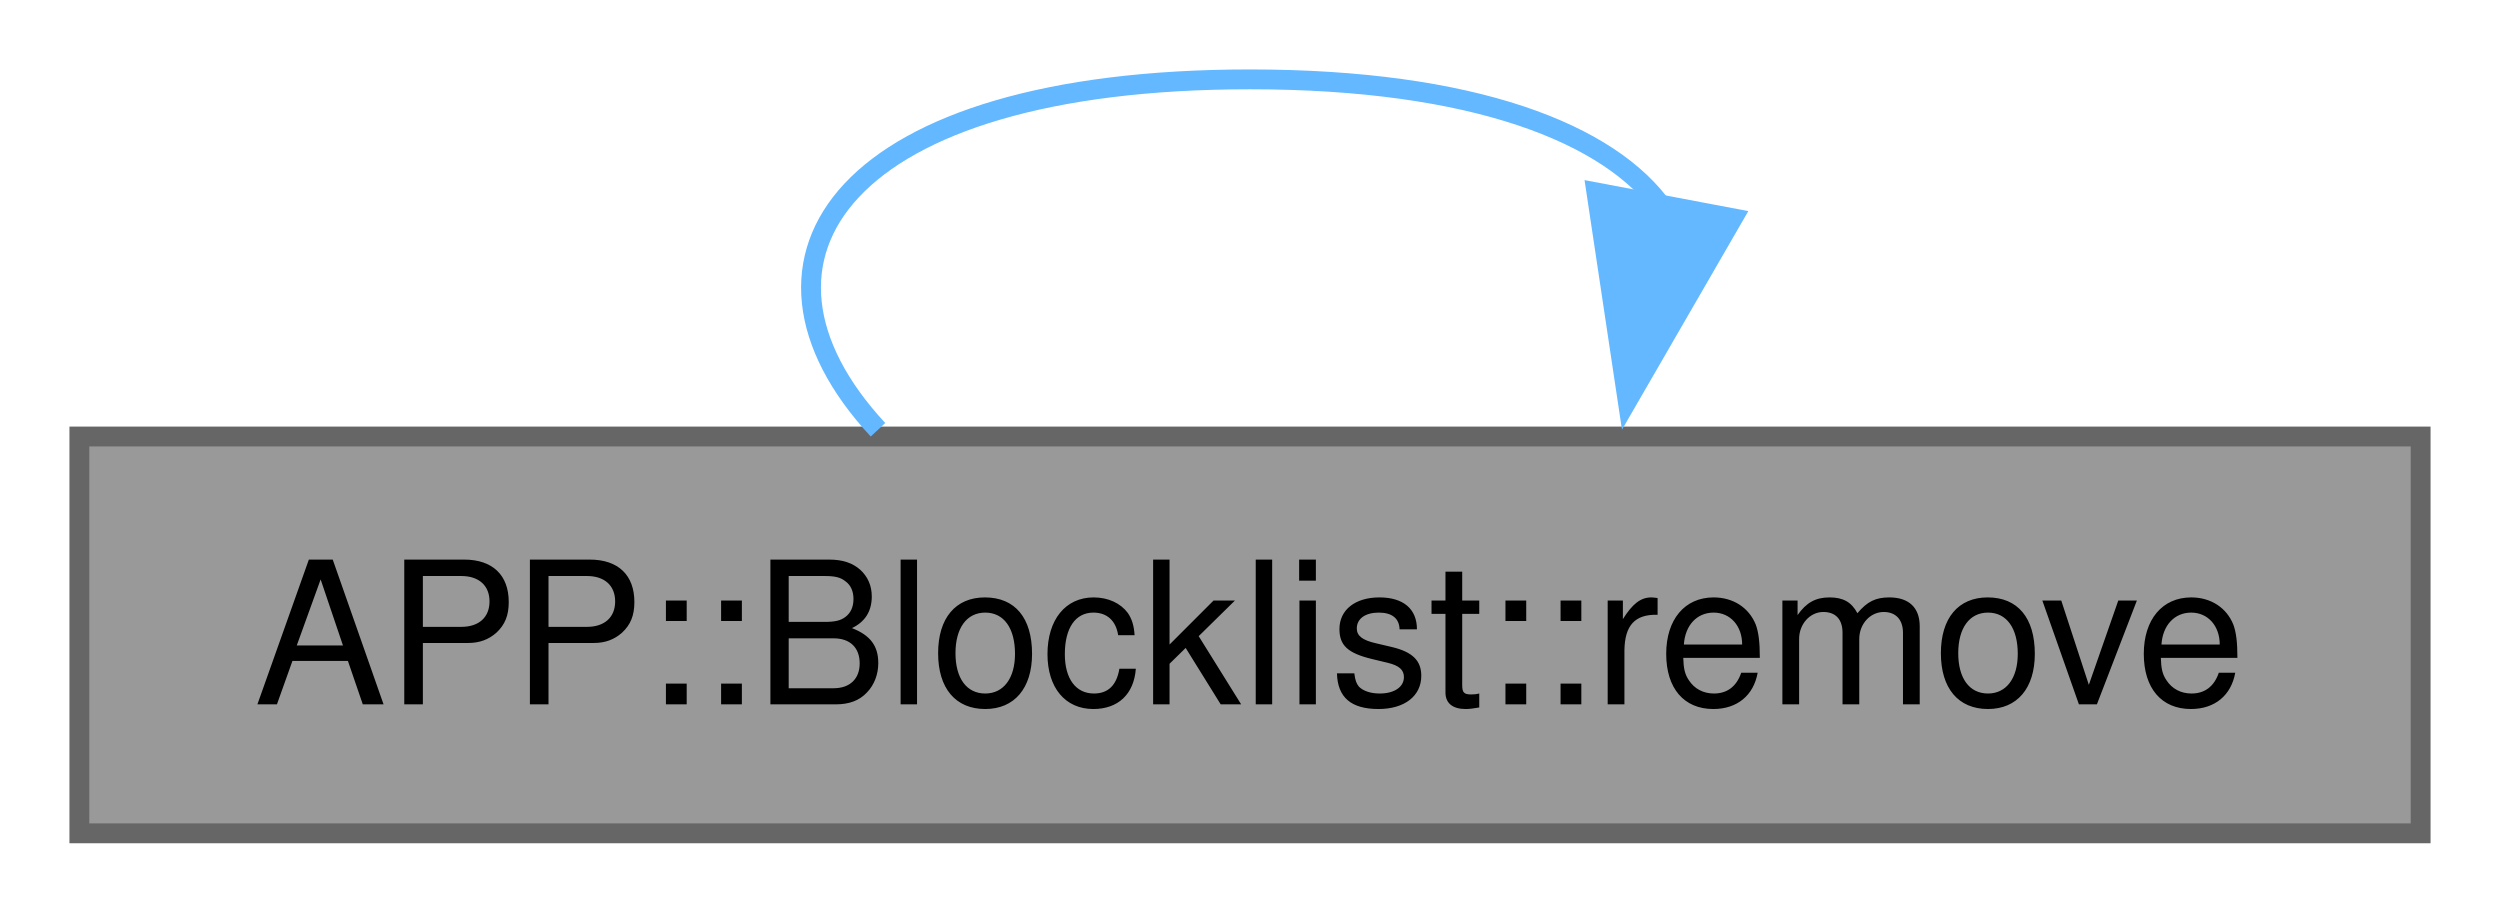
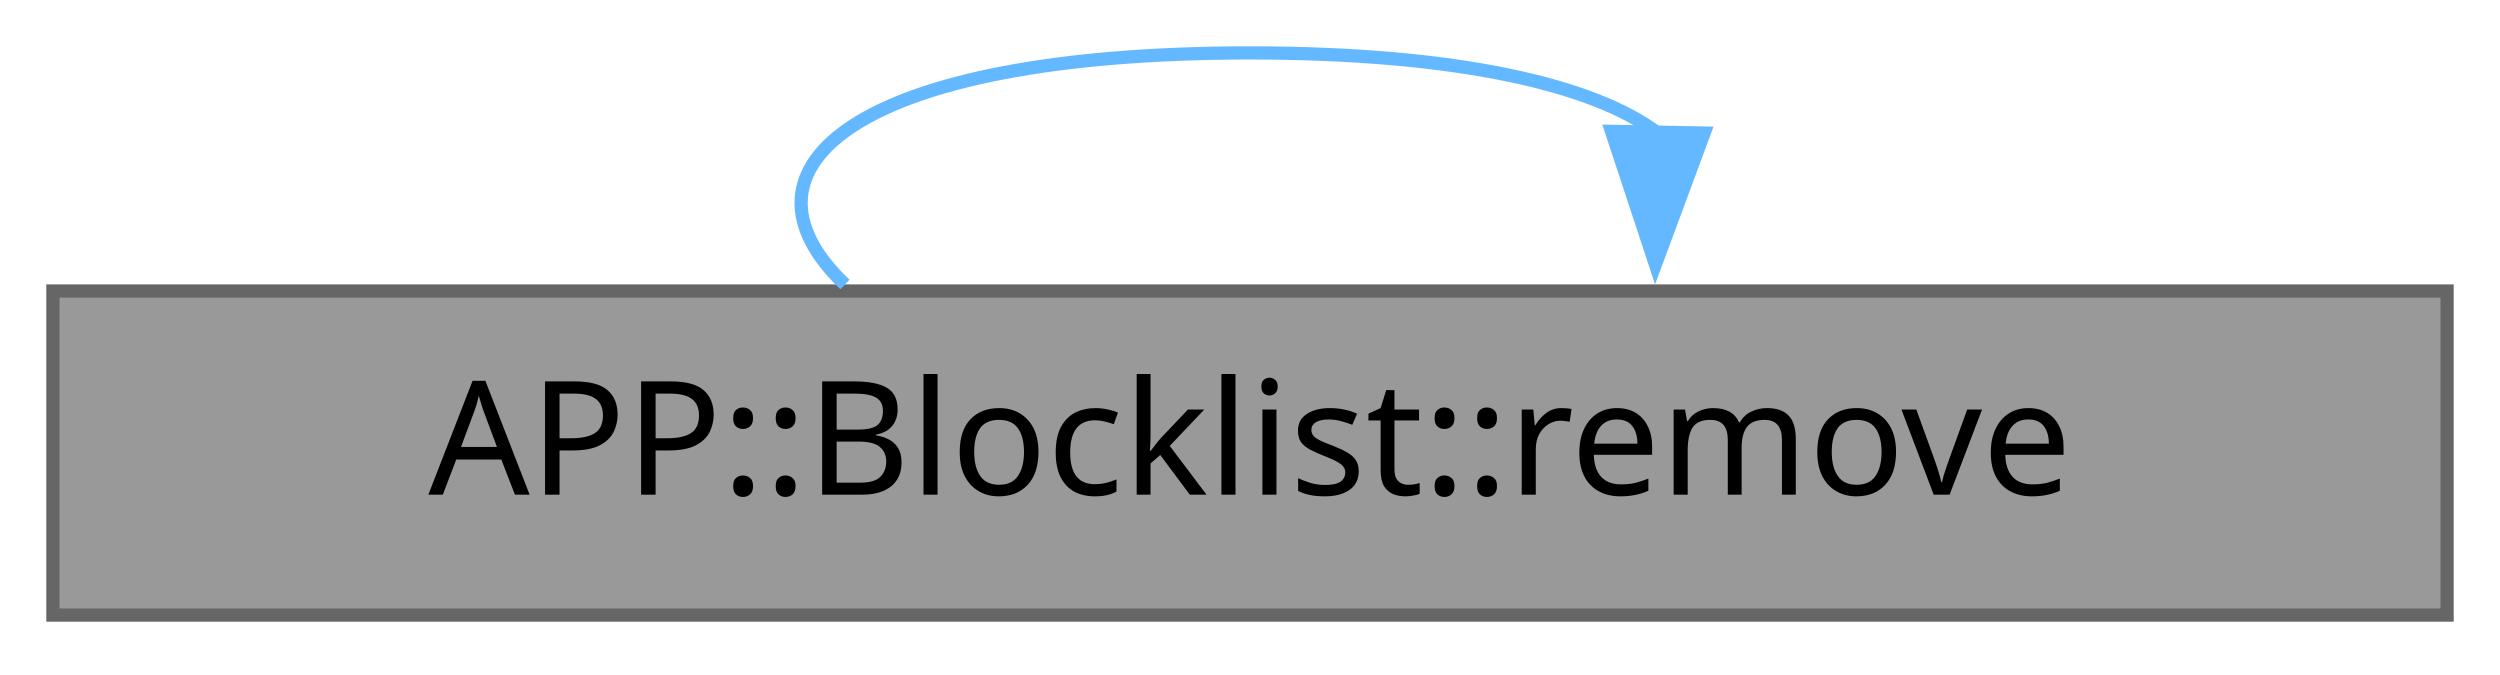
- <svg xmlns="http://www.w3.org/2000/svg" xmlns:xlink="http://www.w3.org/1999/xlink" width="126pt" height="46pt" viewBox="0.00 0.00 126.00 46.00">
-   <g id="graph0" class="graph" transform="scale(1 1) rotate(0) translate(4 42)">
+ <svg xmlns="http://www.w3.org/2000/svg" xmlns:xlink="http://www.w3.org/1999/xlink" width="189pt" height="51pt" viewBox="0.00 0.00 189.00 51.00">
+   <g id="graph0" class="graph" transform="scale(1 1) rotate(0) translate(4 46.5)">
    <g id="Node000001" class="node">
      <g id="a_Node000001">
        <a xlink:title="Unblocks a card number.">
-           <polygon fill="#999999" stroke="#666666" points="118,-20 0,-20 0,0 118,0 118,-20" />
-           <text xml:space="preserve" text-anchor="middle" x="59" y="-6.5" font-family="Helvetica,sans-Serif" font-size="10.00">APP::Blocklist::remove</text>
+           <polygon fill="#999999" stroke="#666666" points="181,-24.5 0,-24.5 0,0 181,0 181,-24.5" />
+           <text xml:space="preserve" text-anchor="middle" x="90.5" y="-9.1" font-family="JetBrains Mono" font-size="12.00">APP::Blocklist::remove</text>
        </a>
      </g>
    </g>
    <g id="edge1_Node000001_Node000001" class="edge">
      <g id="a_edge1_Node000001_Node000001">
        <a xlink:title=" ">
-           <path fill="none" stroke="#63b8ff" d="M40.25,-20.34C32.24,-28.98 38.49,-38 59,-38 70.22,-38 77.17,-35.3 79.86,-31.44" />
-           <polygon fill="#63b8ff" stroke="#63b8ff" points="83.33,-31 78.03,-21.83 76.46,-32.3 83.33,-31" />
+           <path fill="none" stroke="#63b8ff" d="M59.88,-24.99C50.6,-33.81 60.8,-42.5 90.5,-42.5 106.28,-42.5 116.55,-40.05 121.33,-36.43" />
+           <polygon fill="#63b8ff" stroke="#63b8ff" points="124.83,-36.44 121.15,-26.51 117.83,-36.57 124.83,-36.44" />
        </a>
      </g>
    </g>
  </g>
</svg>
